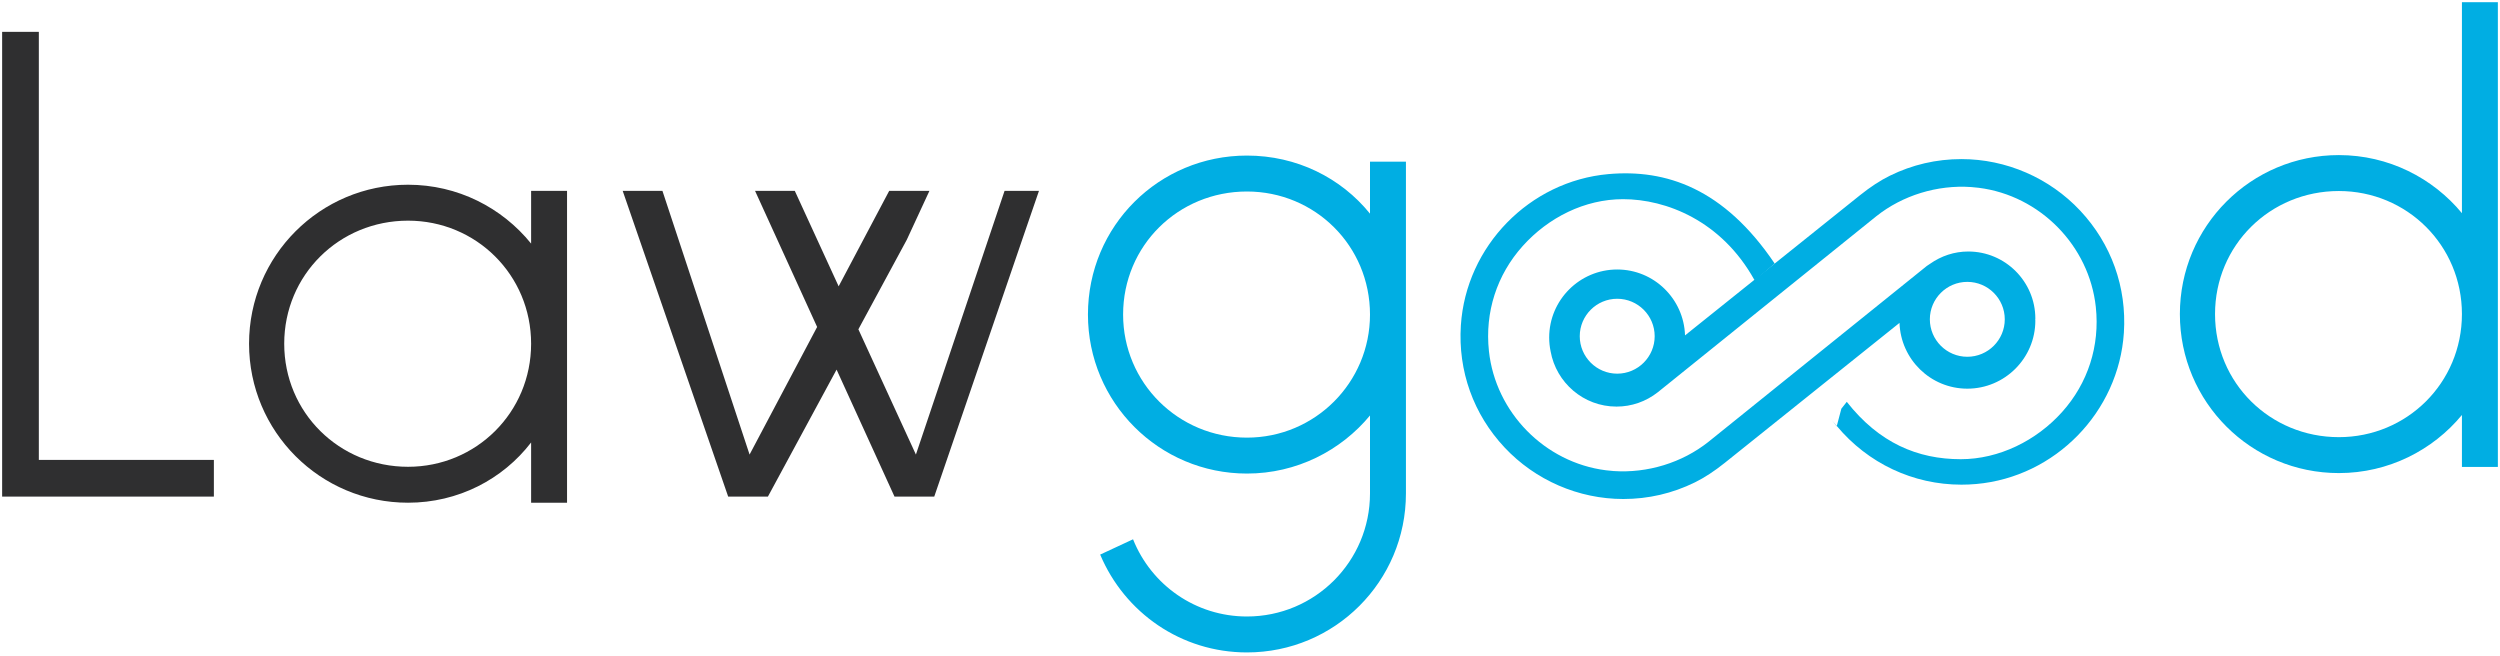
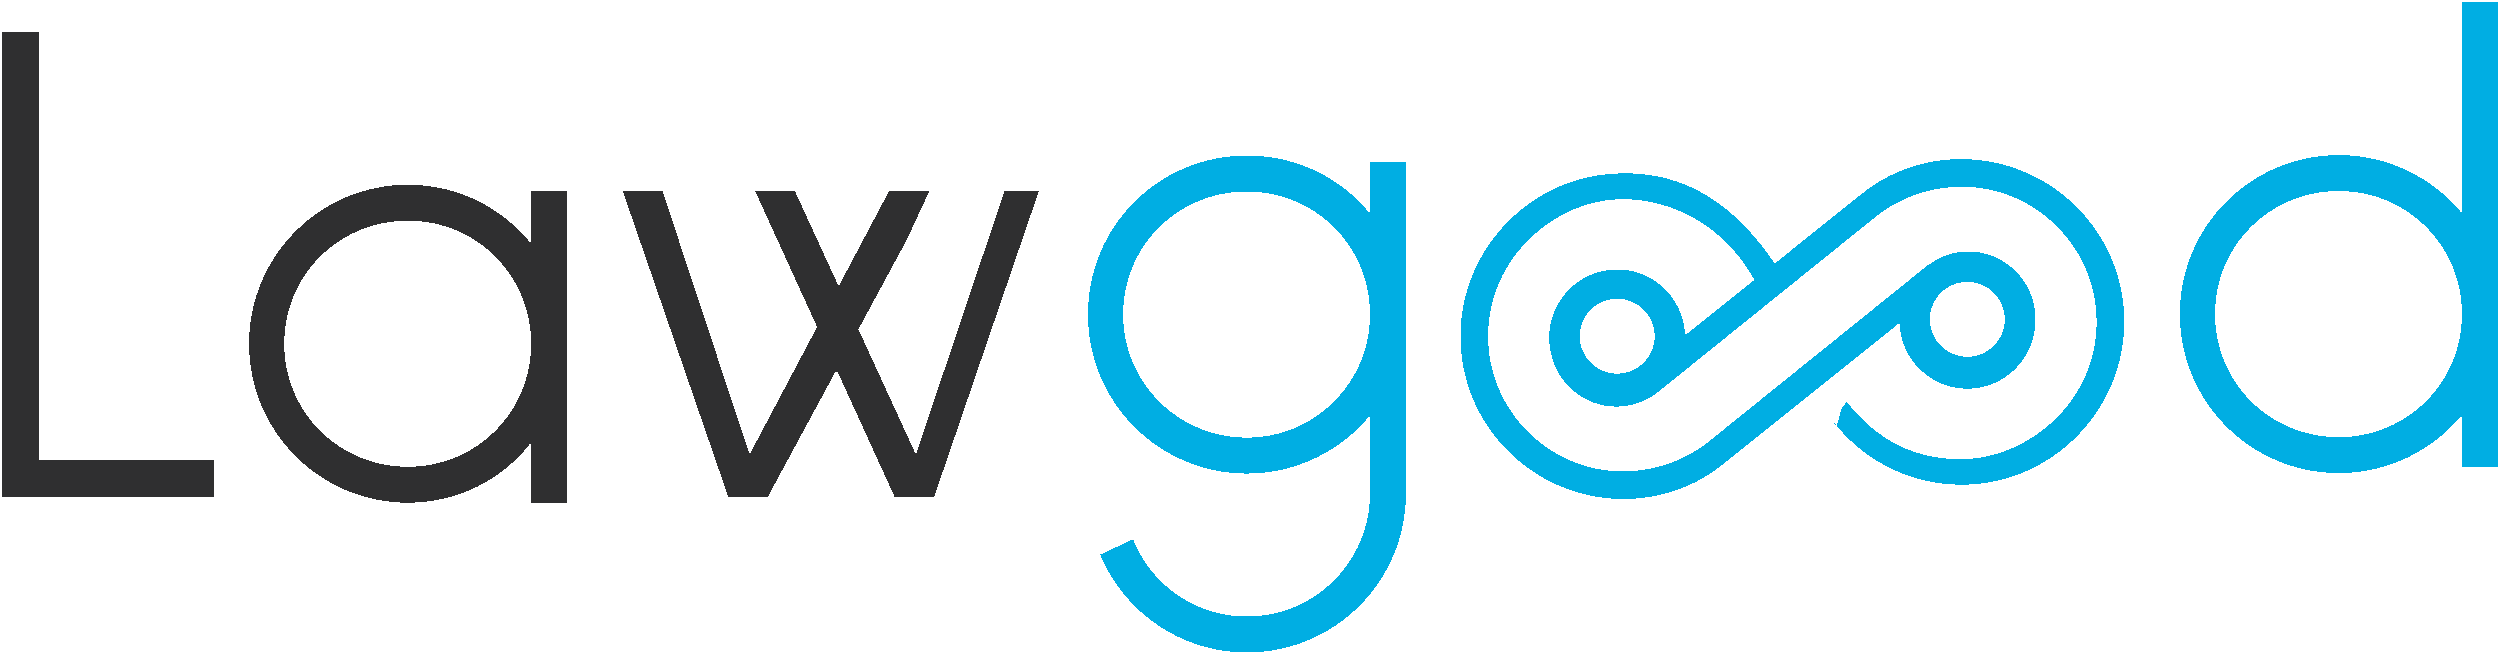
<svg xmlns="http://www.w3.org/2000/svg" version="1.1" width="698pt" height="183pt" viewBox="0 0 698 183">
  <g enable-background="new">
    <clipPath id="cp0">
      <path transform="matrix(1,0,0,-1,-131,346)" d="M 0 0 L 960 0 L 960 560 L 0 560 Z " />
    </clipPath>
    <g clip-path="url(#cp0)">
      <g id="Layer-1" data-name="Layer 1">
        <clipPath id="cp1">
          <path transform="matrix(1,0,0,-1,-131,346)" d="M 0 560 L 960 560 L 960 0 L 0 0 Z " />
        </clipPath>
        <g clip-path="url(#cp1)">
-           <path transform="matrix(1,0,0,-1,653.011,122.0529)" d="M 0 0 C -19.207 0 -34.573 15.152 -34.573 34.36 C -34.573 53.567 -19.207 68.72 0 68.72 C 18.994 68.72 34.36 53.567 34.36 34.36 C 34.36 15.152 18.994 0 0 0 M 34.36 121.435 L 34.36 62.532 C 26.25 72.349 13.872 78.752 0 78.752 C -24.543 78.752 -44.39 58.903 -44.39 34.36 C -44.39 9.817 -24.543 -10.03 0 -10.03 C 13.872 -10.03 26.25 -3.629 34.36 6.19 L 34.36 -8.323 L 44.392 -8.323 L 44.392 121.435 Z " fill="#00aee3" />
-           <path transform="matrix(1,0,0,-1,382.5042,87.8251)" d="M 0 0 C 0 19.207 -15.366 34.358 -34.36 34.358 C -53.567 34.358 -68.933 19.207 -68.933 0 C -68.933 -18.994 -53.567 -34.362 -34.36 -34.362 C -15.366 -34.362 0 -18.994 0 0 M 10.032 42.681 L 10.032 -49.943 C 10.032 -74.486 -9.817 -94.333 -34.36 -94.333 C -52.713 -94.333 -68.507 -83.235 -75.336 -67.015 L -66.158 -62.745 C -61.036 -75.551 -48.658 -84.301 -34.36 -84.301 C -15.366 -84.301 0 -68.937 0 -49.943 L 0 -28.174 C -8.11 -37.989 -20.488 -44.394 -34.36 -44.394 C -58.903 -44.394 -78.75 -24.543 -78.75 0 C -78.75 24.756 -58.903 44.39 -34.36 44.39 C -20.488 44.39 -8.11 38.202 0 28.17 L 0 42.681 Z " fill="#00aee3" />
-           <path transform="matrix(1,0,0,-1,10.8421,8.892487)" d="M 0 0 L -10.245 0 L -10.245 -129.758 L 48.871 -129.758 L 48.871 -119.513 L 0 -119.513 Z " fill="#2f2f30" />
-           <path transform="matrix(1,0,0,-1,113.9264,130.3273)" d="M 0 0 C -19.207 0 -34.573 15.152 -34.573 34.36 C -34.573 53.567 -19.207 68.72 0 68.72 C 18.994 68.72 34.36 53.567 34.36 34.36 C 34.36 15.152 18.994 0 0 0 M 34.36 62.319 C 26.25 72.349 13.872 78.752 0 78.752 C -24.543 78.752 -44.39 58.903 -44.39 34.36 C -44.39 9.817 -24.543 -10.03 0 -10.03 C 13.967 -10.03 26.454 -3.513 34.36 6.792 L 34.36 -10.03 L 44.392 -10.03 L 44.392 11.526 L 44.392 34.36 L 44.392 77.043 L 34.36 77.043 Z " fill="#2f2f30" />
-           <path transform="matrix(1,0,0,-1,280.4767,53.28449)" d="M 0 0 L -24.756 -73.627 L -40.818 -38.656 L -27.302 -13.659 L -20.978 0 L -32.212 0 L -46.327 -26.659 L -58.572 0 L -69.669 0 L -52.334 -38.004 L -71.196 -73.627 L -95.526 0 L -106.624 0 L -77.171 -85.366 L -66.074 -85.366 L -46.903 -49.911 L -30.731 -85.366 L -19.634 -85.366 L 4.91 -13.659 L 9.604 0 Z " fill="#2f2f30" />
-           <path transform="matrix(1,0,0,-1,559.7321,89.15549)" d="M 0 0 C 0 -5.766 -4.692 -10.455 -10.461 -10.455 C -16.226 -10.455 -20.918 -5.766 -20.918 0 C -20.918 5.765 -16.226 10.455 -10.461 10.455 C -4.692 10.455 0 5.765 0 0 M -10.46 -19.361 C .013 -19.361 8.535 -10.838 8.535 -.366 C 8.535 -.268 8.508 -.177 8.506 -.079 C 8.508 .019 8.535 .11 8.535 .208 C 8.535 10.534 .135 18.934 -10.191 18.934 C -14.08 18.934 -17.753 17.703 -20.926 15.46 C -21.011 15.403 -21.096 15.348 -21.181 15.29 C -21.369 15.152 -21.575 15.052 -21.76 14.906 L -82.713 -34.189 C -90.086 -40.054 -99.771 -43.007 -109.23 -42.359 C -109.936 -42.308 -110.645 -42.24 -111.359 -42.146 C -128.443 -39.982 -142.178 -25.993 -144.022 -8.882 C -145.189 1.973 -141.836 12.4 -134.582 20.476 C -127.421 28.451 -117.262 33.547 -106.581 33.547 C -94.551 33.547 -79.103 27.539 -69.917 11.02 L -69.577 11.02 L -64.239 15.568 C -78.443 36.625 -94.634 41.966 -110.643 40.549 C -132.702 38.586 -150.421 20.423 -151.859 -1.699 C -152.683 -14.401 -148.352 -26.501 -139.663 -35.771 C -131.089 -44.919 -119.004 -50.166 -106.507 -50.166 C -99.512 -50.166 -92.792 -48.606 -86.534 -45.532 C -83.843 -44.207 -81.111 -42.422 -78.179 -40.077 L -29.39 -.994 C -29.05 -11.17 -20.719 -19.361 -10.46 -19.361 " fill="#00aee3" />
-           <path transform="matrix(1,0,0,-1,512.8097,119.0298)" d="M 0 0 L .024 .092 C -.592 .83 -1.241 1.53 -1.816 2.314 Z " fill="#00aee3" />
-           <path transform="matrix(1,0,0,-1,451.525,104.3275)" d="M 0 0 C -5.766 0 -10.458 4.69 -10.458 10.455 C -10.458 16.221 -5.766 20.911 0 20.911 C 5.768 20.911 10.461 16.221 10.461 10.455 C 10.461 4.69 5.768 0 0 0 M 129.267 45.514 C 120.693 54.661 108.608 59.908 96.111 59.908 C 89.113 59.908 82.394 58.349 76.138 55.275 C 73.444 53.947 70.713 52.165 67.785 49.82 L 43.968 30.74 L 18.935 10.687 C 18.61 20.877 10.269 29.084 0 29.084 C -10.473 29.084 -18.993 20.56 -18.993 10.089 C -18.993 8.767 -18.853 7.477 -18.595 6.231 C -17.026 -2.519 -9.398 -9.192 -.203 -9.192 C 4.018 -9.192 8.016 -7.8 11.364 -5.162 L 47.653 24.068 L 72.316 43.933 C 79.688 49.8 89.368 52.764 98.832 52.103 C 99.539 52.05 100.251 51.982 100.963 51.891 C 118.049 49.726 131.784 35.736 133.626 18.624 C 134.794 7.771 131.442 -2.655 124.19 -10.732 C 117.029 -18.706 106.596 -23.881 95.913 -23.881 C 83.883 -23.881 73.106 -19.34 64.096 -7.862 L 62.581 -9.784 L 61.309 -14.611 C 70.002 -25.029 82.587 -30.991 96.1 -30.991 C 97.474 -30.991 98.86 -30.93 100.247 -30.806 C 122.306 -28.844 140.024 -10.681 141.463 11.442 C 142.287 24.143 137.955 36.243 129.267 45.514 " fill="#00aee3" />
+           <path shape-rendering="crispEdges" transform="matrix(1,0,0,-1,653.011,122.0529)" d="M 0 0 C -19.207 0 -34.573 15.152 -34.573 34.36 C -34.573 53.567 -19.207 68.72 0 68.72 C 18.994 68.72 34.36 53.567 34.36 34.36 C 34.36 15.152 18.994 0 0 0 M 34.36 121.435 L 34.36 62.532 C 26.25 72.349 13.872 78.752 0 78.752 C -24.543 78.752 -44.39 58.903 -44.39 34.36 C -44.39 9.817 -24.543 -10.03 0 -10.03 C 13.872 -10.03 26.25 -3.629 34.36 6.19 L 34.36 -8.323 L 44.392 -8.323 L 44.392 121.435 Z " fill="#00aee3" />
+           <path shape-rendering="crispEdges" transform="matrix(1,0,0,-1,382.5042,87.8251)" d="M 0 0 C 0 19.207 -15.366 34.358 -34.36 34.358 C -53.567 34.358 -68.933 19.207 -68.933 0 C -68.933 -18.994 -53.567 -34.362 -34.36 -34.362 C -15.366 -34.362 0 -18.994 0 0 M 10.032 42.681 L 10.032 -49.943 C 10.032 -74.486 -9.817 -94.333 -34.36 -94.333 C -52.713 -94.333 -68.507 -83.235 -75.336 -67.015 L -66.158 -62.745 C -61.036 -75.551 -48.658 -84.301 -34.36 -84.301 C -15.366 -84.301 0 -68.937 0 -49.943 L 0 -28.174 C -8.11 -37.989 -20.488 -44.394 -34.36 -44.394 C -58.903 -44.394 -78.75 -24.543 -78.75 0 C -78.75 24.756 -58.903 44.39 -34.36 44.39 C -20.488 44.39 -8.11 38.202 0 28.17 L 0 42.681 Z " fill="#00aee3" />
+           <path shape-rendering="crispEdges" transform="matrix(1,0,0,-1,10.8421,8.892487)" d="M 0 0 L -10.245 0 L -10.245 -129.758 L 48.871 -129.758 L 48.871 -119.513 L 0 -119.513 Z " fill="#2f2f30" />
+           <path shape-rendering="crispEdges" transform="matrix(1,0,0,-1,113.9264,130.3273)" d="M 0 0 C -19.207 0 -34.573 15.152 -34.573 34.36 C -34.573 53.567 -19.207 68.72 0 68.72 C 18.994 68.72 34.36 53.567 34.36 34.36 C 34.36 15.152 18.994 0 0 0 M 34.36 62.319 C 26.25 72.349 13.872 78.752 0 78.752 C -24.543 78.752 -44.39 58.903 -44.39 34.36 C -44.39 9.817 -24.543 -10.03 0 -10.03 C 13.967 -10.03 26.454 -3.513 34.36 6.792 L 34.36 -10.03 L 44.392 -10.03 L 44.392 11.526 L 44.392 34.36 L 44.392 77.043 L 34.36 77.043 Z " fill="#2f2f30" />
+           <path shape-rendering="crispEdges" transform="matrix(1,0,0,-1,280.4767,53.28449)" d="M 0 0 L -24.756 -73.627 L -40.818 -38.656 L -27.302 -13.659 L -20.978 0 L -32.212 0 L -46.327 -26.659 L -58.572 0 L -69.669 0 L -52.334 -38.004 L -71.196 -73.627 L -95.526 0 L -106.624 0 L -77.171 -85.366 L -66.074 -85.366 L -46.903 -49.911 L -30.731 -85.366 L -19.634 -85.366 L 4.91 -13.659 L 9.604 0 Z " fill="#2f2f30" />
+           <path shape-rendering="crispEdges" transform="matrix(1,0,0,-1,559.7321,89.15549)" d="M 0 0 C 0 -5.766 -4.692 -10.455 -10.461 -10.455 C -16.226 -10.455 -20.918 -5.766 -20.918 0 C -20.918 5.765 -16.226 10.455 -10.461 10.455 C -4.692 10.455 0 5.765 0 0 M -10.46 -19.361 C .013 -19.361 8.535 -10.838 8.535 -.366 C 8.535 -.268 8.508 -.177 8.506 -.079 C 8.508 .019 8.535 .11 8.535 .208 C 8.535 10.534 .135 18.934 -10.191 18.934 C -14.08 18.934 -17.753 17.703 -20.926 15.46 C -21.011 15.403 -21.096 15.348 -21.181 15.29 C -21.369 15.152 -21.575 15.052 -21.76 14.906 L -82.713 -34.189 C -90.086 -40.054 -99.771 -43.007 -109.23 -42.359 C -109.936 -42.308 -110.645 -42.24 -111.359 -42.146 C -128.443 -39.982 -142.178 -25.993 -144.022 -8.882 C -145.189 1.973 -141.836 12.4 -134.582 20.476 C -127.421 28.451 -117.262 33.547 -106.581 33.547 C -94.551 33.547 -79.103 27.539 -69.917 11.02 L -69.577 11.02 L -64.239 15.568 C -78.443 36.625 -94.634 41.966 -110.643 40.549 C -132.702 38.586 -150.421 20.423 -151.859 -1.699 C -152.683 -14.401 -148.352 -26.501 -139.663 -35.771 C -131.089 -44.919 -119.004 -50.166 -106.507 -50.166 C -99.512 -50.166 -92.792 -48.606 -86.534 -45.532 C -83.843 -44.207 -81.111 -42.422 -78.179 -40.077 L -29.39 -.994 C -29.05 -11.17 -20.719 -19.361 -10.46 -19.361 " fill="#00aee3" />
+           <path shape-rendering="crispEdges" transform="matrix(1,0,0,-1,512.8097,119.0298)" d="M 0 0 L .024 .092 C -.592 .83 -1.241 1.53 -1.816 2.314 Z " fill="#00aee3" />
+           <path shape-rendering="crispEdges" transform="matrix(1,0,0,-1,451.525,104.3275)" d="M 0 0 C -5.766 0 -10.458 4.69 -10.458 10.455 C -10.458 16.221 -5.766 20.911 0 20.911 C 5.768 20.911 10.461 16.221 10.461 10.455 C 10.461 4.69 5.768 0 0 0 M 129.267 45.514 C 120.693 54.661 108.608 59.908 96.111 59.908 C 89.113 59.908 82.394 58.349 76.138 55.275 C 73.444 53.947 70.713 52.165 67.785 49.82 L 43.968 30.74 L 18.935 10.687 C 18.61 20.877 10.269 29.084 0 29.084 C -10.473 29.084 -18.993 20.56 -18.993 10.089 C -18.993 8.767 -18.853 7.477 -18.595 6.231 C -17.026 -2.519 -9.398 -9.192 -.203 -9.192 C 4.018 -9.192 8.016 -7.8 11.364 -5.162 L 47.653 24.068 L 72.316 43.933 C 79.688 49.8 89.368 52.764 98.832 52.103 C 99.539 52.05 100.251 51.982 100.963 51.891 C 118.049 49.726 131.784 35.736 133.626 18.624 C 134.794 7.771 131.442 -2.655 124.19 -10.732 C 117.029 -18.706 106.596 -23.881 95.913 -23.881 C 83.883 -23.881 73.106 -19.34 64.096 -7.862 L 62.581 -9.784 L 61.309 -14.611 C 70.002 -25.029 82.587 -30.991 96.1 -30.991 C 97.474 -30.991 98.86 -30.93 100.247 -30.806 C 122.306 -28.844 140.024 -10.681 141.463 11.442 C 142.287 24.143 137.955 36.243 129.267 45.514 " fill="#00aee3" />
        </g>
      </g>
    </g>
  </g>
</svg>
